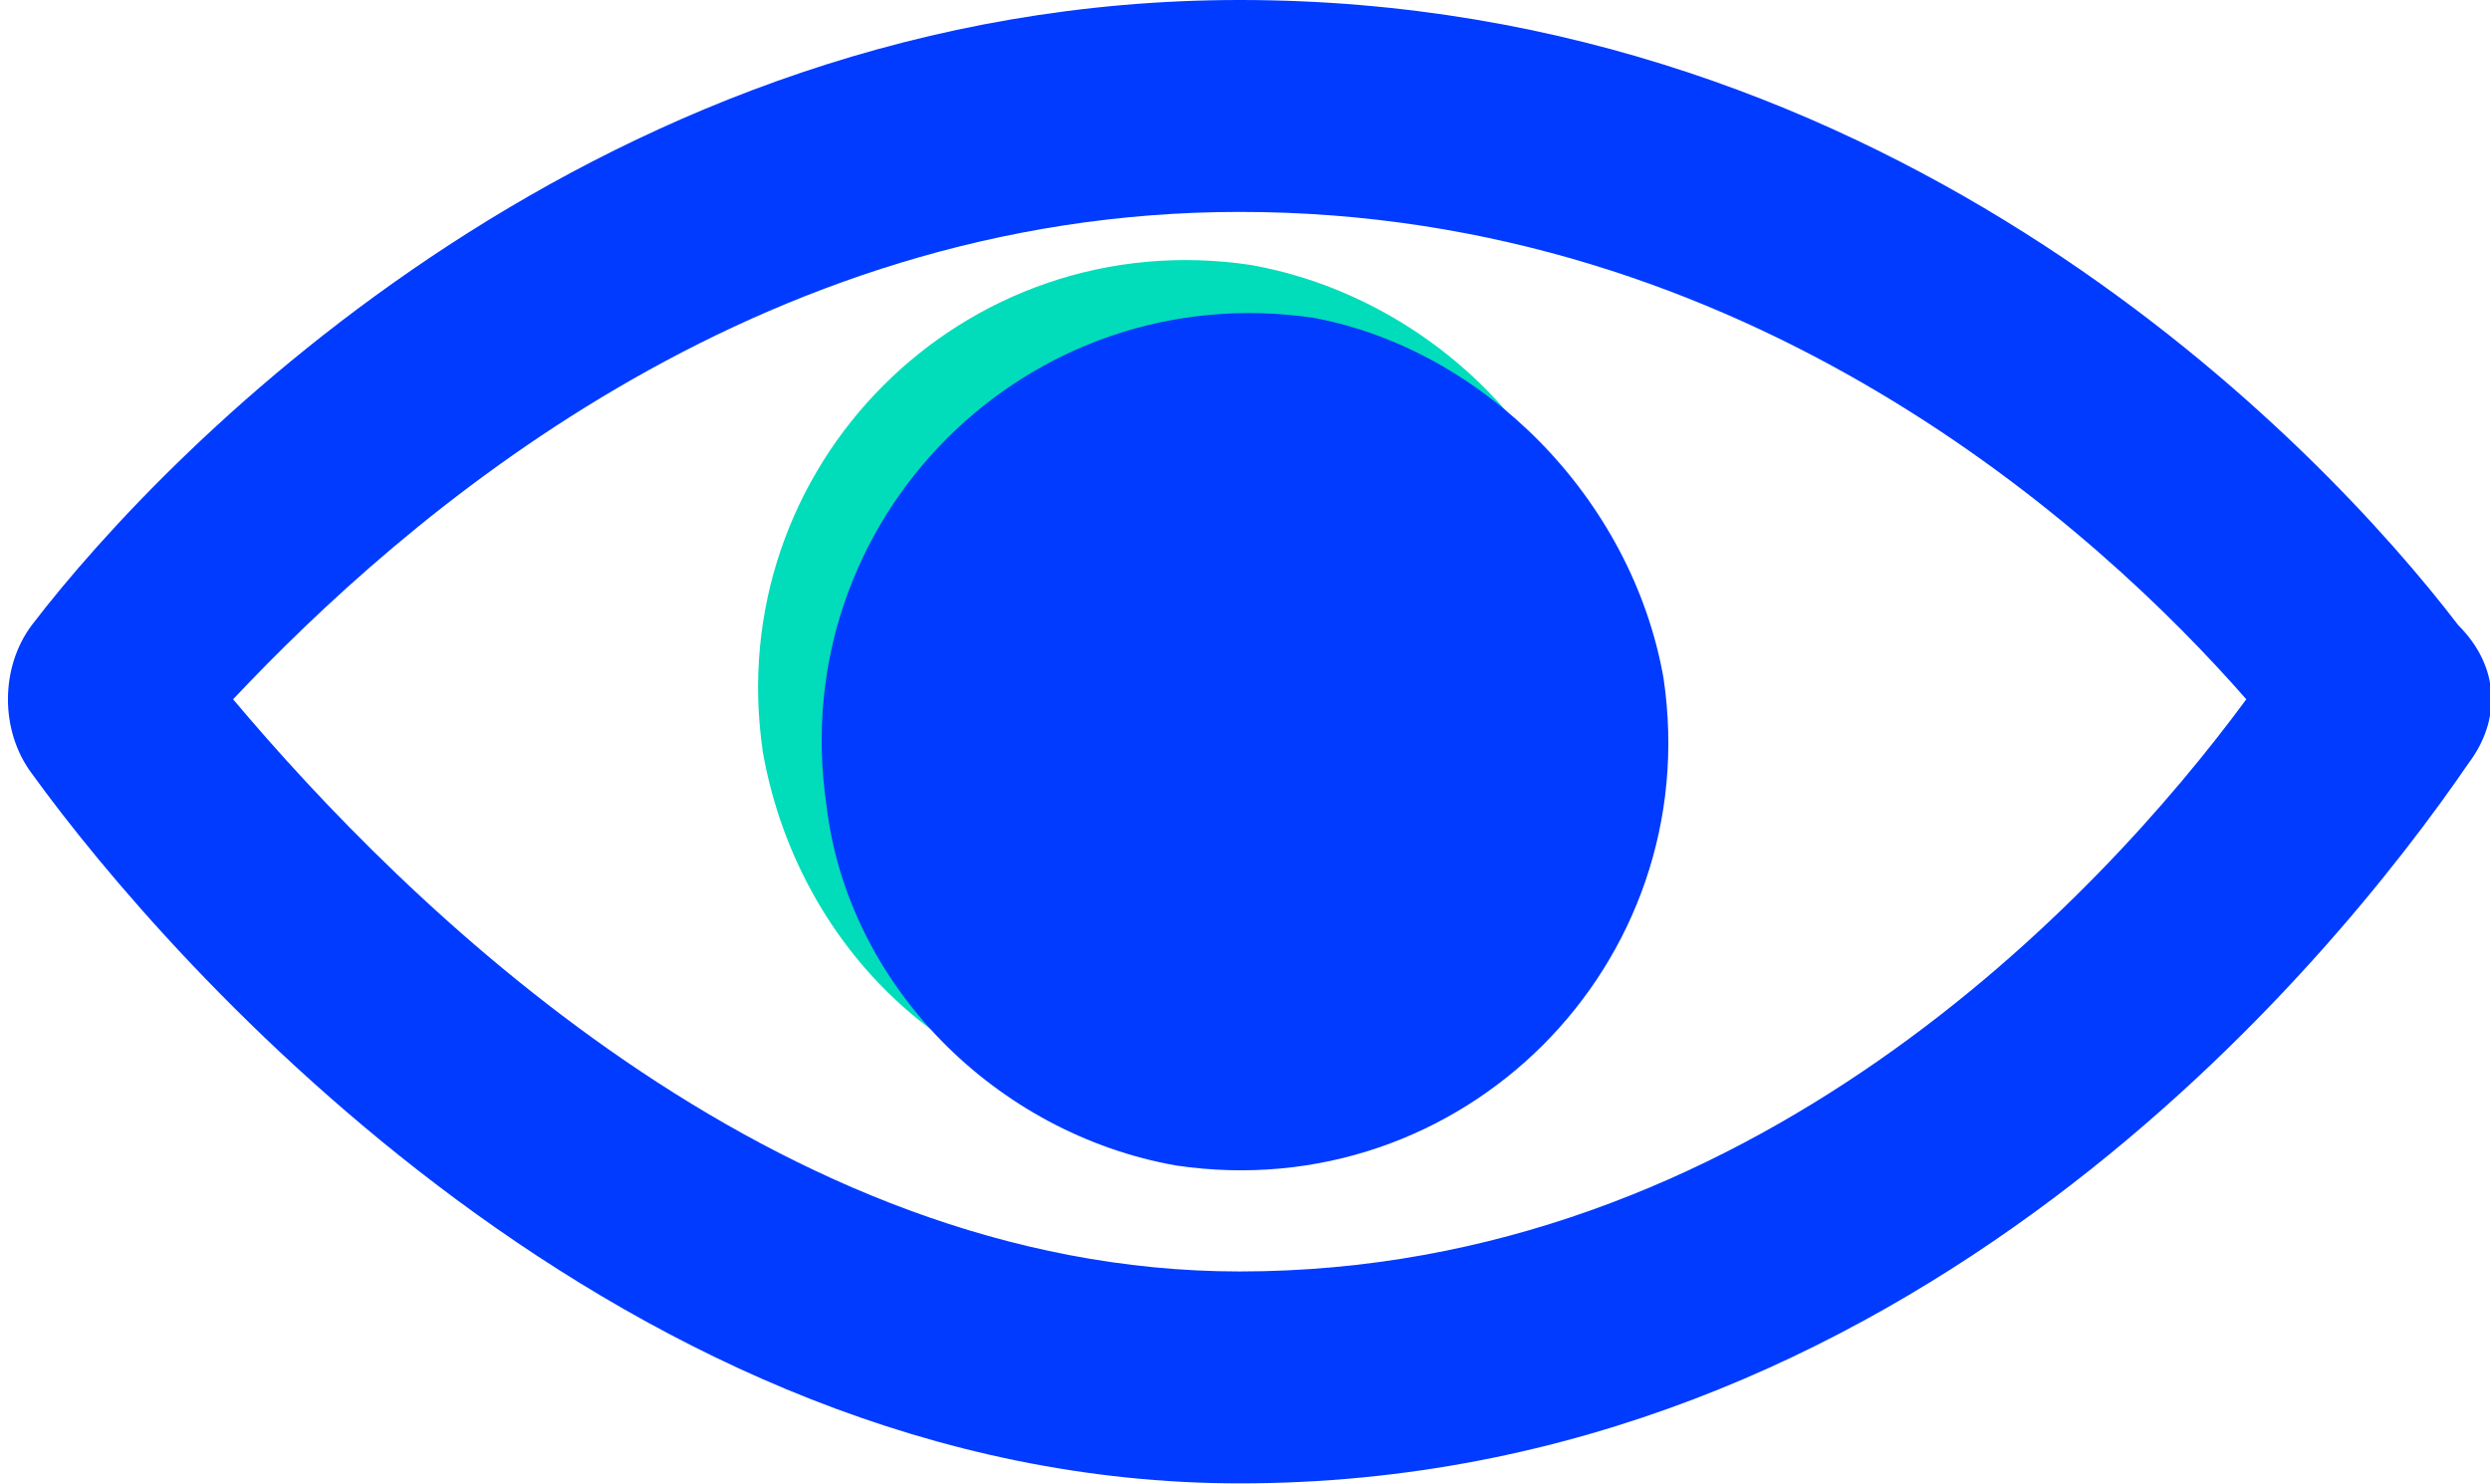
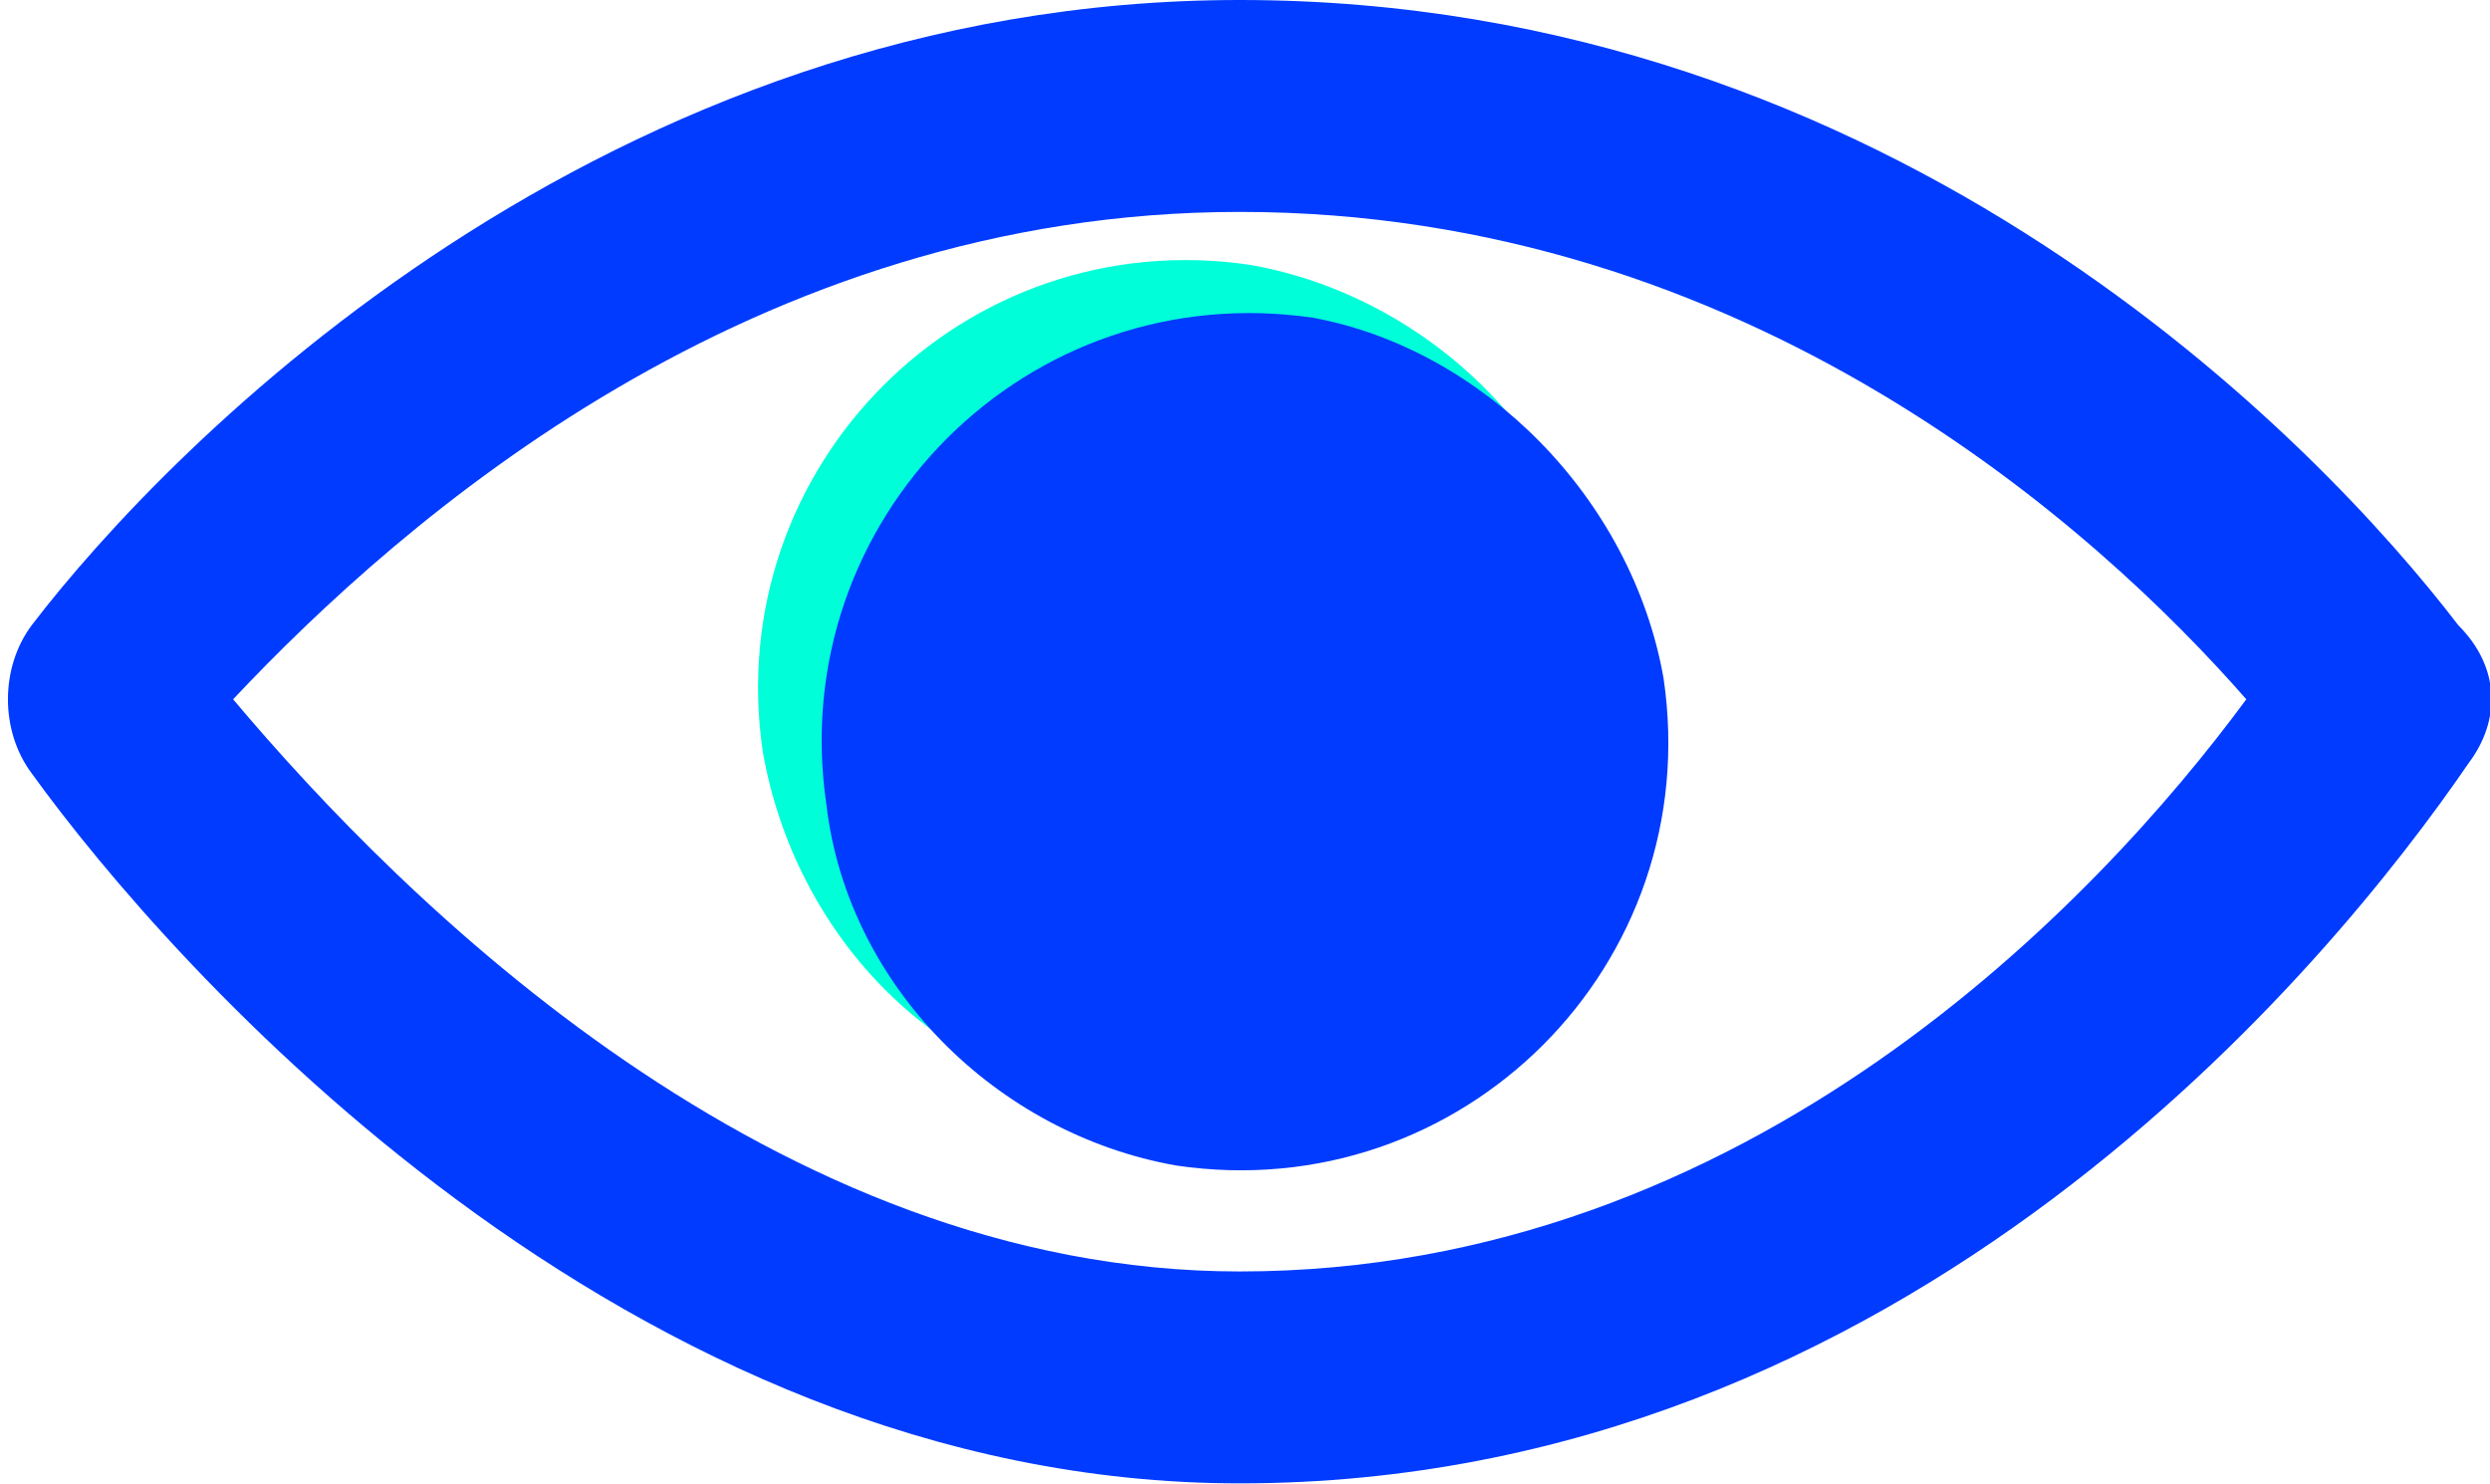
- <svg xmlns="http://www.w3.org/2000/svg" enable-background="new 0 0 23.5 14" viewBox="0 0 23.5 14">
-   <path d="m11.8 2.5c-2.7-.4-5 1.9-4.6 4.6.3 1.7 1.6 3.1 3.3 3.3 2.7.4 5-1.9 4.6-4.6-.2-1.6-1.6-3-3.3-3.3z" fill="#01ddbb" />
+ <svg xmlns="http://www.w3.org/2000/svg" viewBox="0 0 23.5 14">
+   <path d="M11.8 2.5c-2.7-.4-5 1.9-4.6 4.6.3 1.7 1.6 3.1 3.3 3.3 2.7.4 5-1.9 4.6-4.6-.2-1.6-1.6-3-3.3-3.3z" fill="#00ffd8" />
  <g fill="#003bff">
-     <path d="m12.4 3c-2.7-.4-5 1.9-4.6 4.6.2 1.7 1.6 3.1 3.3 3.4 2.7.4 5-1.9 4.6-4.6-.3-1.7-1.7-3.1-3.3-3.4z" />
-     <path d="m23.2 5.9c-1.3-1.7-5.3-5.9-11.5-5.9-6 0-10.1 4.2-11.4 5.9-.3.4-.3 1 0 1.4 1.3 1.8 5.6 6.7 11.4 6.7 6.3 0 10.3-4.9 11.6-6.8.3-.4.3-.9-.1-1.3zm-11.5 6.1c-4.4 0-7.9-3.5-9.5-5.4 1.6-1.7 4.9-4.6 9.5-4.6 4.8 0 8.1 3 9.5 4.6-1.4 1.9-4.7 5.4-9.5 5.4z" />
+     <path d="M12.4 3c-2.7-.4-5 1.9-4.6 4.6.2 1.7 1.6 3.1 3.3 3.4 2.7.4 5-1.9 4.6-4.6-.3-1.7-1.7-3.1-3.3-3.4z" />
+     <path d="M23.2 5.9C21.9 4.2 17.9 0 11.7 0 5.7 0 1.6 4.2.3 5.9c-.3.4-.3 1 0 1.4C1.6 9.1 5.9 14 11.7 14 18 14 22 9.1 23.3 7.2c.3-.4.3-.9-.1-1.3zM11.7 12c-4.4 0-7.9-3.5-9.5-5.4C3.8 4.9 7.1 2 11.7 2c4.8 0 8.1 3 9.5 4.6-1.4 1.9-4.7 5.4-9.5 5.4z" />
  </g>
</svg>
